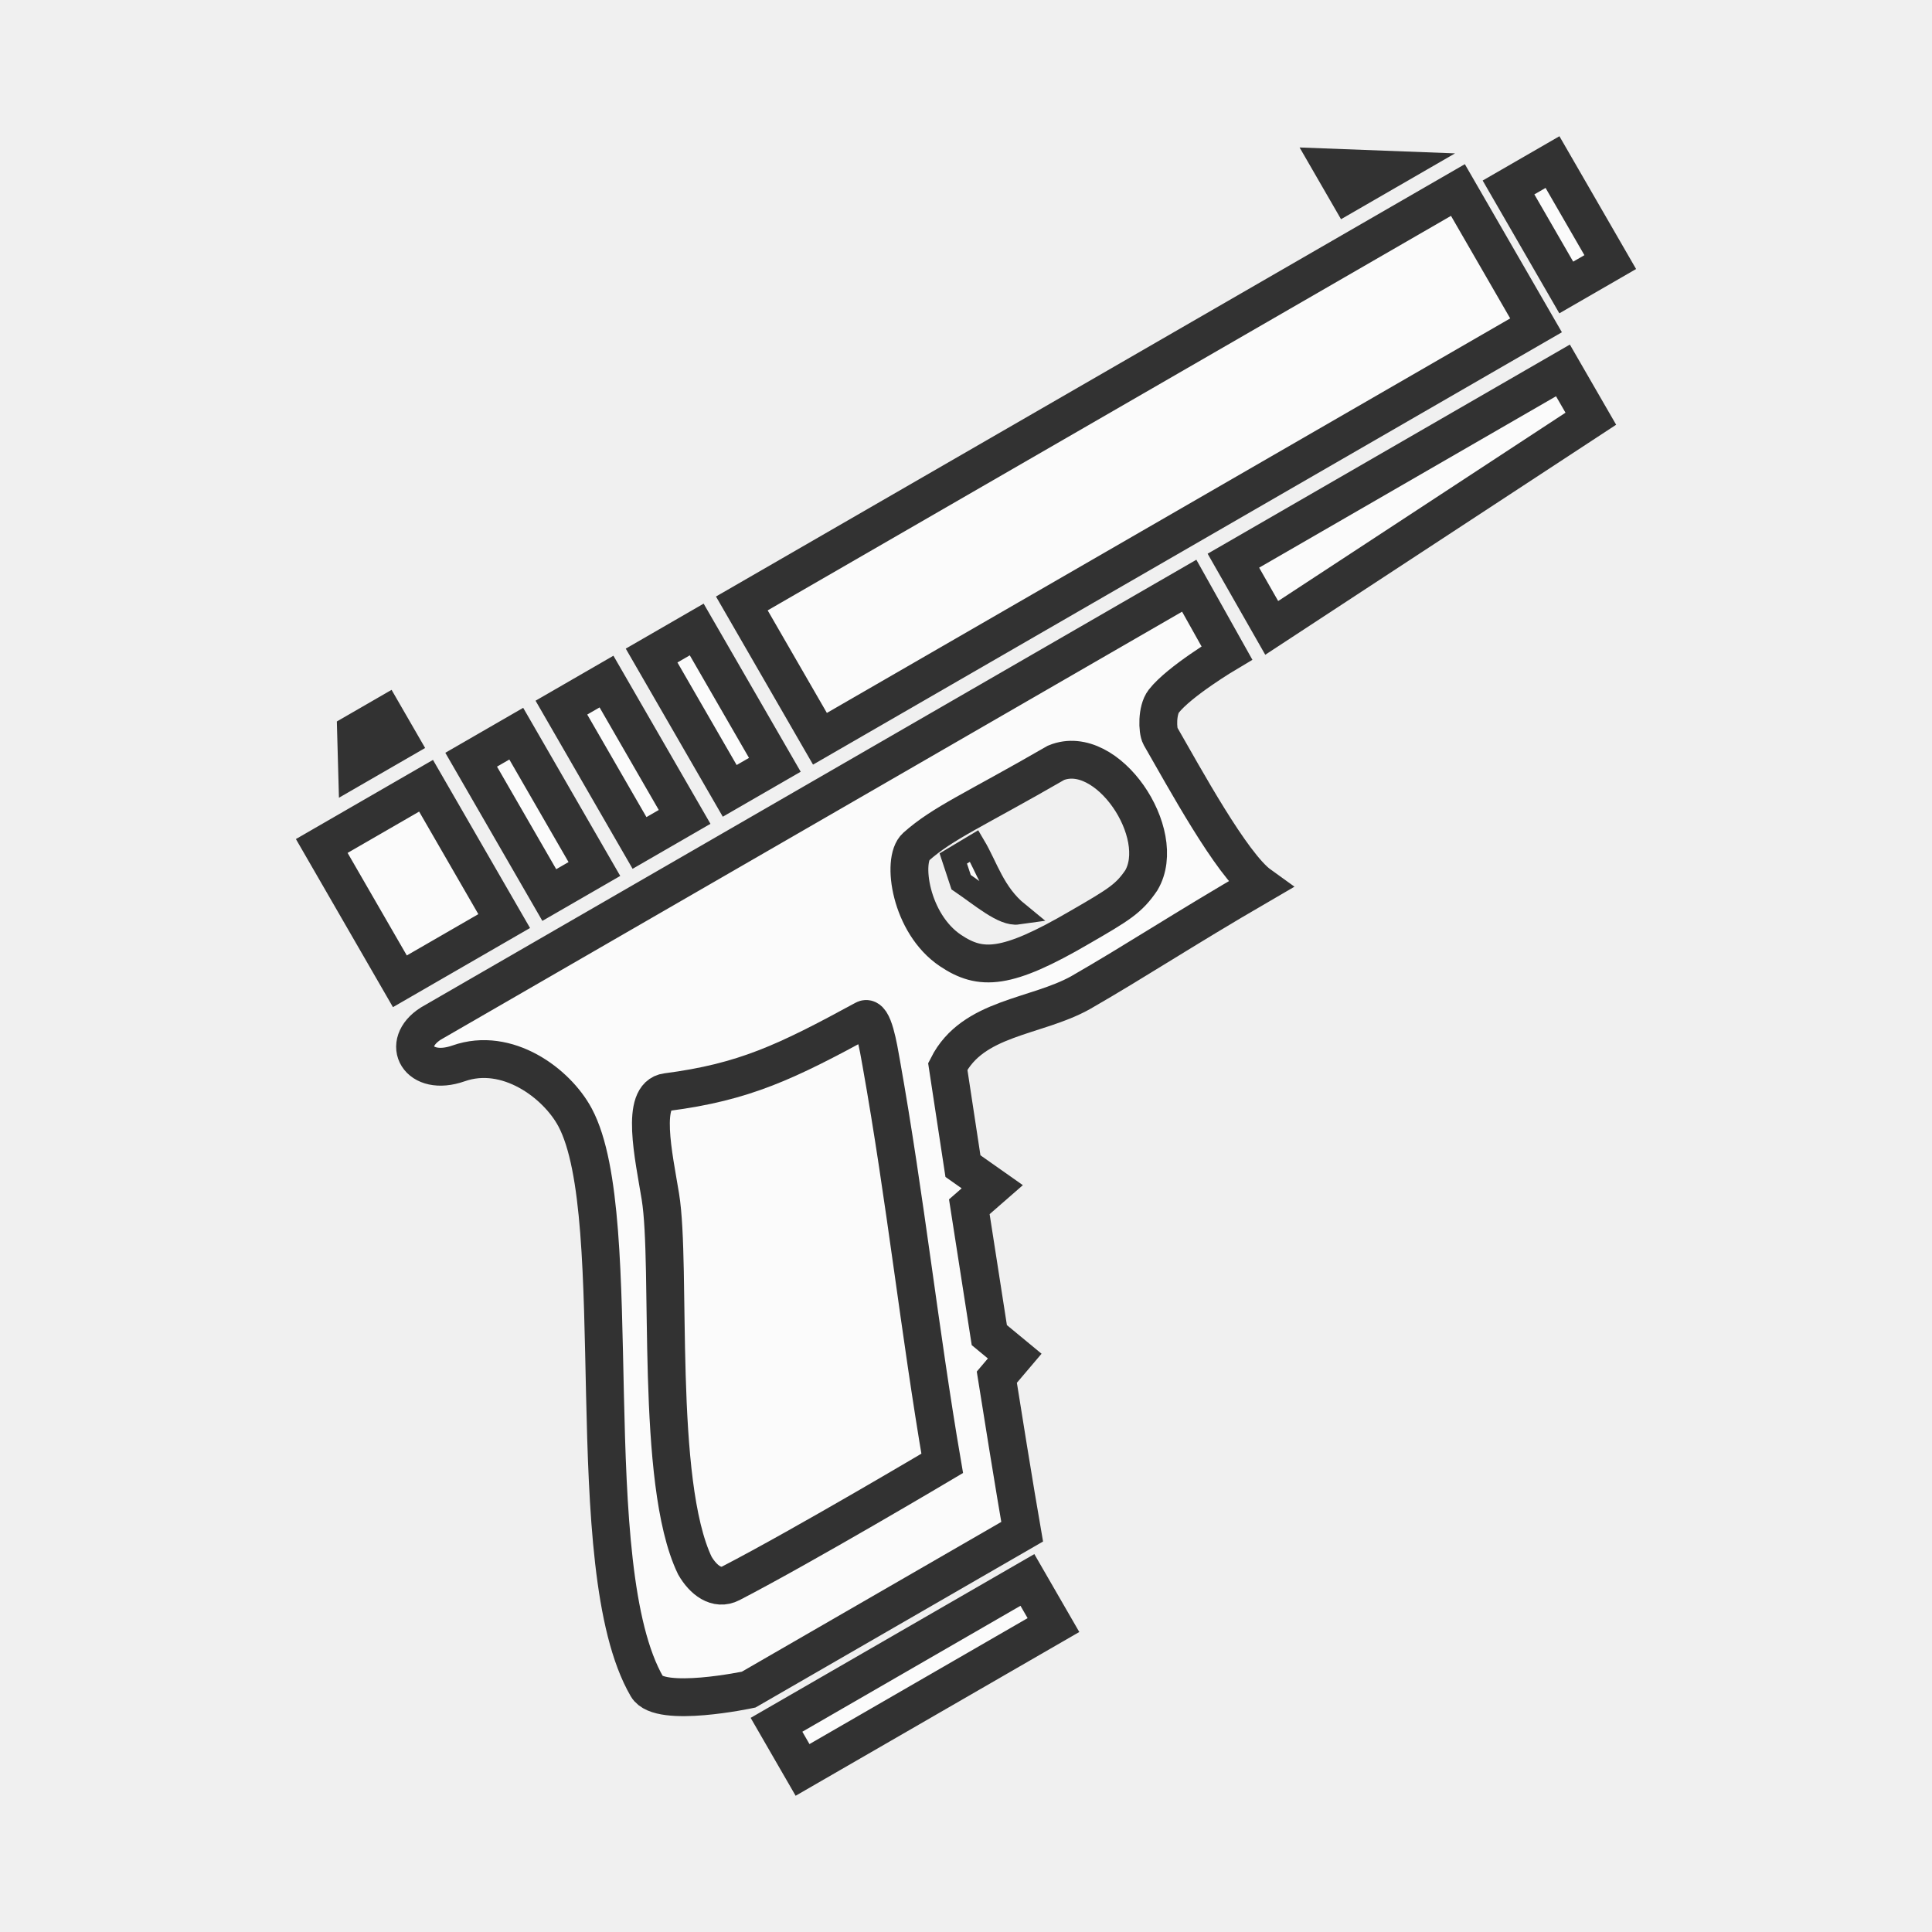
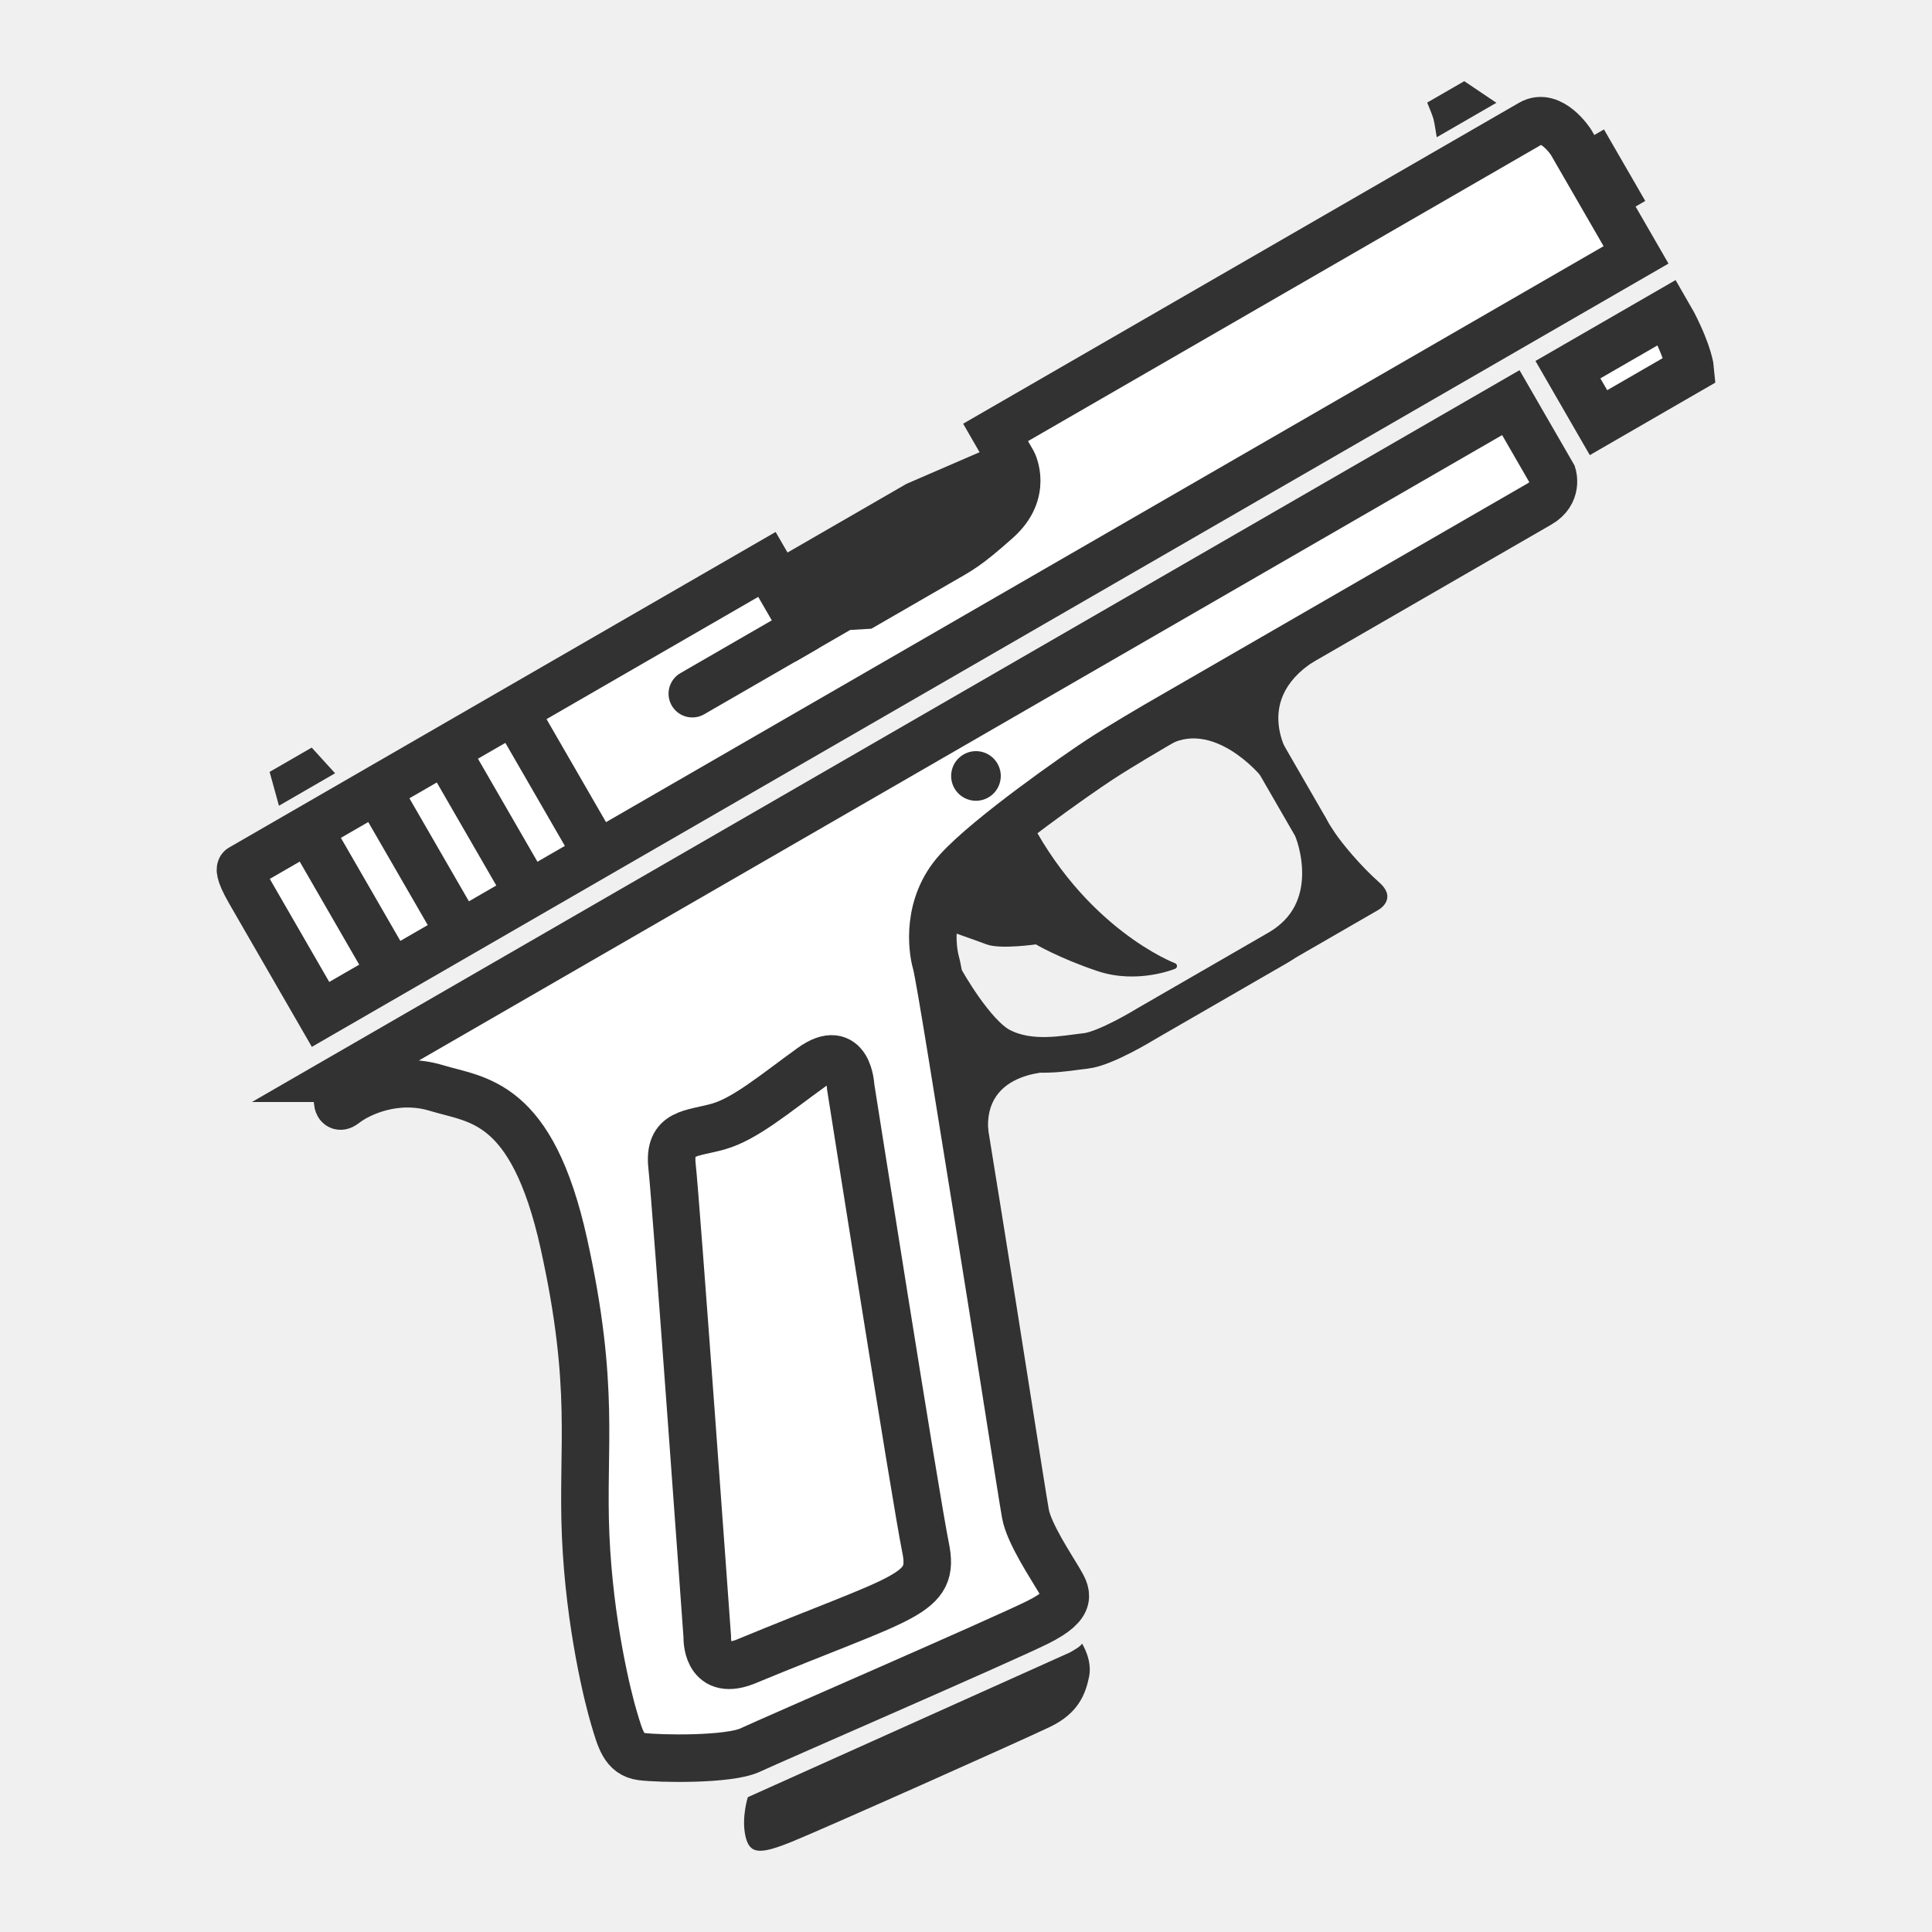
- <svg xmlns="http://www.w3.org/2000/svg" width="128" height="128">
-   <g fill="#fbfbfb" stroke="#323232">
-     <path d="M88.322 11.109l.983 1.702 2.705-1.562zM23.59 48.511l.061 2.205 2.803-1.618-.97-1.681zm-2.273 7.537l5.176 8.966 6.911-3.99-5.176-8.966zm9.899-5.715l5.176 8.966 2.988-1.725-5.176-8.966zm5.978-3.451l5.176 8.966 2.988-1.726-5.176-8.966zm5.976-3.45l5.176 8.965 2.99-1.726-5.177-8.966zm5.978-3.452l5.176 8.966 47.443-27.392-5.176-8.965zM28.54 67.816c-2.08 1.325-.826 3.575 1.842 2.636 3.21-1.13 6.5 1.299 7.72 3.584 3.542 6.636.15 29.765 4.767 37.711.835 1.448 6.73.195 6.73.195l18.12-10.461s-.543-3.098-1.677-10.239l1.186-1.397-1.684-1.391c-.304-1.93-1.012-6.504-1.324-8.503l1.52-1.326-1.943-1.368c-.325-2.113-.662-4.35-1.005-6.604 1.658-3.275 5.81-3.23 8.785-4.879 3.808-2.192 6.657-4.102 11.883-7.14-1.863-1.339-5.028-7.18-6.584-9.874-.195-.357-.233-1.713.224-2.3 1.035-1.33 4.185-3.199 4.185-3.199l-2.496-4.456zm47.072-9.486c-.816 1.195-1.446 1.59-4.081 3.11-4.86 2.839-6.554 2.876-8.555 1.539-2.676-1.788-3.255-6.013-2.287-6.877 1.78-1.587 3.847-2.43 9.276-5.565 3.395-1.387 7.48 4.702 5.647 7.793zm-24.167 55.942l1.726 2.99 16.623-9.597-1.726-2.99z" stroke-width="2.507" />
-     <path d="M64.545 56.045c.839 1.415 1.288 3.144 2.891 4.452-.96.136-2.402-1.13-3.76-2.052l-.519-1.569z" stroke-width="1.512" />
-     <path d="M43.75 79.265c-.439-2.677-1.347-6.68.423-6.91 5.144-.666 7.926-2 13.102-4.817.58-.315.929 1.885 1.102 2.857 1.611 9.023 2.55 17.831 4.047 26.556 0 0-9.127 5.422-14.002 7.946-.941.487-1.836-.22-2.387-1.175-2.669-5.55-1.528-19.836-2.285-24.457z" stroke-width="2.507" />
-     <path d="M81.715 37.147l21.834-12.606 1.847 3.2L84.254 41.6zM99.943 12.42l2.914-1.682 3.826 6.627-2.914 1.682z" stroke-width="2.507" stroke-miterlimit="10" />
+ <svg xmlns="http://www.w3.org/2000/svg" width="128" height="128" viewBox="0 0 33.867 33.867" version="1.1" id="svg5">
+   <defs id="defs2" />
+   <g id="layer1">
+     <path style="font-variation-settings:normal;opacity:1;fill:#ffffff;fill-opacity:1;stroke:#323232;stroke-width:0.833;stroke-linecap:butt;stroke-linejoin:miter;stroke-miterlimit:4;stroke-dasharray:none;stroke-dashoffset:0;stroke-opacity:1;paint-order:fill markers stroke;stop-color:#000000;stop-opacity:1" d="M 5.619,17.782 28.679,4.468 27.538,2.491 c 0,0 -0.346,-0.534 -0.703,-0.328 l -9.383,5.417 0.301,0.522 c 0,0 0.277,0.526 -0.275,1.016 -0.552,0.49 -0.633,0.515 -1.058,0.761 l -1.268,0.732 -0.372,0.022 -0.682,0.394 -0.654,-1.133 -9.221,5.324 c 0,0 -0.063,0.037 0.16,0.422 z" id="path984" />
+     <path style="font-variation-settings:normal;opacity:1;vector-effect:none;fill:#ffffff;fill-opacity:1;stroke:#323232;stroke-width:0.833;stroke-linecap:butt;stroke-linejoin:miter;stroke-miterlimit:4;stroke-dasharray:none;stroke-dashoffset:0;stroke-opacity:1;-inkscape-stroke:none;paint-order:fill markers stroke;stop-color:#000000;stop-opacity:1" d="M 5.971,18.901 26.484,7.058 27.217,8.328 c 0,0 0.1,0.315 -0.228,0.505 l -6.721,3.88 c 0,0 -0.622,0.362 -0.994,0.606 -0.372,0.244 -1.931,1.327 -2.487,1.938 -0.556,0.611 -0.446,1.388 -0.379,1.621 0.066,0.232 0.424,2.51 0.734,4.419 0.31,1.909 0.771,4.895 0.834,5.241 0.063,0.346 0.453,0.928 0.584,1.153 0.13,0.226 0.285,0.423 -0.374,0.749 -0.659,0.326 -4.661,2.062 -5.037,2.238 -0.377,0.176 -1.593,0.154 -1.903,0.114 -0.31,-0.04 -0.374,-0.317 -0.48,-0.666 -0.106,-0.349 -0.433,-1.65 -0.5,-3.211 -0.067,-1.561 0.179,-2.578 -0.381,-5.112 -0.56,-2.534 -1.519,-2.513 -2.232,-2.73 -0.713,-0.217 -1.36,0.083 -1.614,0.283 -0.223,0.175 -0.077,-0.405 -0.067,-0.455 z" id="path1586" />
+     <path style="font-variation-settings:normal;opacity:1;vector-effect:none;fill:#ffffff;fill-opacity:1;stroke:#323232;stroke-width:0.833;stroke-linecap:butt;stroke-linejoin:miter;stroke-miterlimit:4;stroke-dasharray:none;stroke-dashoffset:0;stroke-opacity:1;-inkscape-stroke:none;paint-order:fill markers stroke;stop-color:#000000;stop-opacity:1" d="m 27.485,6.48 0.536,0.929 1.61,-0.93 c 0,0 -0.023,-0.268 -0.304,-0.812 L 29.219,5.479 Z" id="path1701" />
+     <path style="font-variation-settings:normal;opacity:1;vector-effect:none;fill:#323232;fill-opacity:1;stroke:none;stroke-width:0.833;stroke-linecap:butt;stroke-linejoin:miter;stroke-miterlimit:4;stroke-dasharray:none;stroke-dashoffset:0;stroke-opacity:1;-inkscape-stroke:none;paint-order:fill markers stroke;stop-color:#000000;stop-opacity:1" d="m 13.108,31.504 5.646,-2.537 c 0.083,-0.049 0.174,-0.095 0.214,-0.155 0,0 0.184,0.285 0.123,0.581 -0.061,0.296 -0.183,0.637 -0.682,0.877 -0.499,0.24 -3.959,1.783 -4.522,2.012 -0.564,0.229 -0.748,0.229 -0.82,-0.097 -0.072,-0.326 0.042,-0.681 0.042,-0.681 z" id="path6068" />
+     <path style="font-variation-settings:normal;opacity:1;fill:none;fill-opacity:1;stroke:#323232;stroke-width:0.625;stroke-linecap:butt;stroke-linejoin:miter;stroke-miterlimit:4;stroke-dasharray:none;stroke-dashoffset:0;stroke-opacity:1;paint-order:fill markers stroke;stop-color:#000000;stop-opacity:1" d="m 21.607,12.131 1.367,2.368 c 0.07,0.122 0.562,1.459 -0.586,2.122 l -2.302,1.329 c 0,0 -0.706,0.435 -1.054,0.472 -0.348,0.037 -0.962,0.177 -1.476,-0.091 -0.447,-0.234 -0.969,-1.175 -0.969,-1.175" id="path6757" />
+     <path style="font-variation-settings:normal;opacity:1;vector-effect:none;fill:#323232;fill-opacity:1;stroke:none;stroke-width:0.833;stroke-linecap:butt;stroke-linejoin:miter;stroke-miterlimit:4;stroke-dasharray:none;stroke-dashoffset:0;stroke-opacity:1;-inkscape-stroke:none;paint-order:fill markers stroke;stop-color:#000000;stop-opacity:1" d="m 20.436,13.087 c 0.813,-0.51 1.66,0.508 1.66,0.508 l -0.584,-1.225 z" id="path8187" />
+     <path style="font-variation-settings:normal;opacity:1;vector-effect:none;fill:#323232;fill-opacity:1;stroke:none;stroke-width:0.833;stroke-linecap:butt;stroke-linejoin:miter;stroke-miterlimit:4;stroke-dasharray:none;stroke-dashoffset:0;stroke-opacity:1;-inkscape-stroke:none;paint-order:fill markers stroke;stop-color:#000000;stop-opacity:1" d="m 23.06,11.576 c -1.209,0.759 -0.365,1.831 -0.365,1.831 L 21.654,12.313 Z" id="path8511" />
+     <path style="font-variation-settings:normal;opacity:1;vector-effect:none;fill:#323232;fill-opacity:1;stroke:none;stroke-width:0.833;stroke-linecap:butt;stroke-linejoin:miter;stroke-miterlimit:4;stroke-dasharray:none;stroke-dashoffset:0;stroke-opacity:1;-inkscape-stroke:none;paint-order:fill markers stroke;stop-color:#000000;stop-opacity:1" d="m 22.487,16.917 1.674,-0.966 c 0,0 0.348,-0.191 0.013,-0.486 -0.335,-0.296 -0.654,-0.689 -0.77,-0.861 -0.116,-0.172 -0.192,-0.309 -0.192,-0.309 l -0.245,1.908 z" id="path8832" />
+     <path style="font-variation-settings:normal;opacity:1;vector-effect:none;fill:#323232;fill-opacity:1;stroke:none;stroke-width:0.833;stroke-linecap:butt;stroke-linejoin:miter;stroke-miterlimit:4;stroke-dasharray:none;stroke-dashoffset:0;stroke-opacity:1;-inkscape-stroke:none;paint-order:fill markers stroke;stop-color:#000000;stop-opacity:1" d="m 17.326,19.856 c -0.111,-1.13 1.194,-1.071 1.194,-1.071 l -1.536,-0.635 0.23,1.578 z" id="path8983" />
+     <path style="font-variation-settings:normal;opacity:1;fill:#323232;fill-opacity:1;stroke:#323232;stroke-width:0.104;stroke-linecap:butt;stroke-linejoin:round;stroke-miterlimit:4;stroke-dasharray:none;stroke-dashoffset:0;stroke-opacity:1;paint-order:fill markers stroke;stop-color:#000000;stop-opacity:1" d="m 17.934,14.245 c 1.021,2.076 2.646,2.689 2.646,2.689 0,0 -0.639,0.266 -1.316,0.042 -0.676,-0.225 -1.095,-0.475 -1.095,-0.475 0,0 -0.631,0.091 -0.859,0.004 -0.228,-0.087 -0.807,-0.286 -0.807,-0.286 z" id="path10198" />
+     <path style="font-variation-settings:normal;opacity:1;vector-effect:none;fill:none;fill-opacity:1;stroke:#323232;stroke-width:0.833;stroke-linecap:butt;stroke-linejoin:miter;stroke-miterlimit:4;stroke-dasharray:none;stroke-dashoffset:0;stroke-opacity:1;-inkscape-stroke:none;paint-order:fill markers stroke;stop-color:#000000;stop-opacity:1" d="m 27.756,2.477 0.724,1.254" id="path10524" />
+     <path style="font-variation-settings:normal;opacity:1;vector-effect:none;fill:#323232;fill-opacity:1;stroke:none;stroke-width:0.833;stroke-linecap:butt;stroke-linejoin:miter;stroke-miterlimit:4;stroke-dasharray:none;stroke-dashoffset:0;stroke-opacity:1;-inkscape-stroke:none;paint-order:fill markers stroke;stop-color:#000000;stop-opacity:1" d="m 13.444,9.894 2.447,-1.413 1.454,-0.629 0.438,0.759 -3.004,2.022 -0.846,-0.051 z" id="path10639" />
+     <path style="font-variation-settings:normal;opacity:1;fill:none;fill-opacity:1;stroke:#323232;stroke-width:0.833;stroke-linecap:round;stroke-linejoin:miter;stroke-miterlimit:4;stroke-dasharray:none;stroke-dashoffset:0;stroke-opacity:1;paint-order:fill markers stroke;stop-color:#000000;stop-opacity:1" d="m 14.098,11.027 -1.962,1.133" id="path10965" />
+     <path style="font-variation-settings:normal;opacity:1;vector-effect:none;fill:#323232;fill-opacity:1;stroke:none;stroke-width:0.833;stroke-linecap:butt;stroke-linejoin:miter;stroke-miterlimit:4;stroke-dasharray:none;stroke-dashoffset:0;stroke-opacity:1;-inkscape-stroke:none;paint-order:fill markers stroke;stop-color:#000000;stop-opacity:1" d="M 4.89,14.124 5.874,13.555 5.464,13.105 4.726,13.531 Z" id="path11250" />
+     <path style="font-variation-settings:normal;opacity:1;vector-effect:none;fill:#323232;fill-opacity:1;stroke:none;stroke-width:0.833;stroke-linecap:butt;stroke-linejoin:miter;stroke-miterlimit:4;stroke-dasharray:none;stroke-dashoffset:0;stroke-opacity:1;-inkscape-stroke:none;paint-order:fill markers stroke;stop-color:#000000;stop-opacity:1" d="M 25.185,2.406 26.231,1.802 25.668,1.423 25.018,1.798 c 0,0 0.09,0.215 0.109,0.283 0.019,0.068 0.058,0.325 0.058,0.325 z" id="path11403" />
+     <path style="font-variation-settings:normal;opacity:1;vector-effect:none;fill:none;fill-opacity:1;stroke:#323232;stroke-width:0.833;stroke-linecap:butt;stroke-linejoin:miter;stroke-miterlimit:4;stroke-dasharray:none;stroke-dashoffset:0;stroke-opacity:1;-inkscape-stroke:none;paint-order:fill markers stroke;stop-color:#000000;stop-opacity:1" d="m 6.647,13.909 1.391,2.409" id="path12965" />
+     <path style="font-variation-settings:normal;vector-effect:none;fill:none;fill-opacity:1;stroke:#323232;stroke-width:0.833;stroke-linecap:butt;stroke-linejoin:miter;stroke-miterlimit:4;stroke-dasharray:none;stroke-dashoffset:0;stroke-opacity:1;-inkscape-stroke:none;paint-order:fill markers stroke;stop-color:#000000" d="m 9.051,12.522 1.391,2.409" id="path12965-2" />
+     <path style="font-variation-settings:normal;vector-effect:none;fill:none;fill-opacity:1;stroke:#323232;stroke-width:0.833;stroke-linecap:butt;stroke-linejoin:miter;stroke-miterlimit:4;stroke-dasharray:none;stroke-dashoffset:0;stroke-opacity:1;-inkscape-stroke:none;paint-order:fill markers stroke;stop-color:#000000" d="M 5.446,14.603 6.837,17.013" id="path12965-7" />
+     <path style="font-variation-settings:normal;vector-effect:none;fill:none;fill-opacity:1;stroke:#323232;stroke-width:0.833;stroke-linecap:butt;stroke-linejoin:miter;stroke-miterlimit:4;stroke-dasharray:none;stroke-dashoffset:0;stroke-opacity:1;-inkscape-stroke:none;paint-order:fill markers stroke;stop-color:#000000" d="M 7.849,13.216 9.24,15.625" id="path12965-2-5" />
+     <path style="font-variation-settings:normal;opacity:1;vector-effect:none;fill:none;fill-opacity:1;stroke:#323232;stroke-width:0.833;stroke-linecap:butt;stroke-linejoin:miter;stroke-miterlimit:4;stroke-dasharray:none;stroke-dashoffset:0;stroke-opacity:1;-inkscape-stroke:none;paint-order:fill markers stroke;stop-color:#000000;stop-opacity:1" d="m 13.051,29.135 c 2.847,-1.179 3.346,-1.166 3.173,-2.01 -0.173,-0.844 -1.312,-8.074 -1.312,-8.074 0,0 -0.033,-0.815 -0.689,-0.341 -0.656,0.474 -1.16,0.902 -1.63,1.037 -0.469,0.134 -0.881,0.085 -0.812,0.701 0.069,0.616 0.617,8.243 0.617,8.243 0,0 -0.032,0.702 0.653,0.444 z" id="path13481" />
+     <circle style="font-variation-settings:normal;opacity:1;vector-effect:none;fill:#323232;fill-opacity:1;fill-rule:evenodd;stroke:none;stroke-width:0.208;stroke-linecap:round;stroke-linejoin:round;stroke-miterlimit:4;stroke-dasharray:none;stroke-dashoffset:0;stroke-opacity:1;-inkscape-stroke:none;stop-color:#000000;stop-opacity:1" id="path13745" cx="8.015" cy="20.334" r="0.435" transform="rotate(-30)" />
  </g>
</svg>
